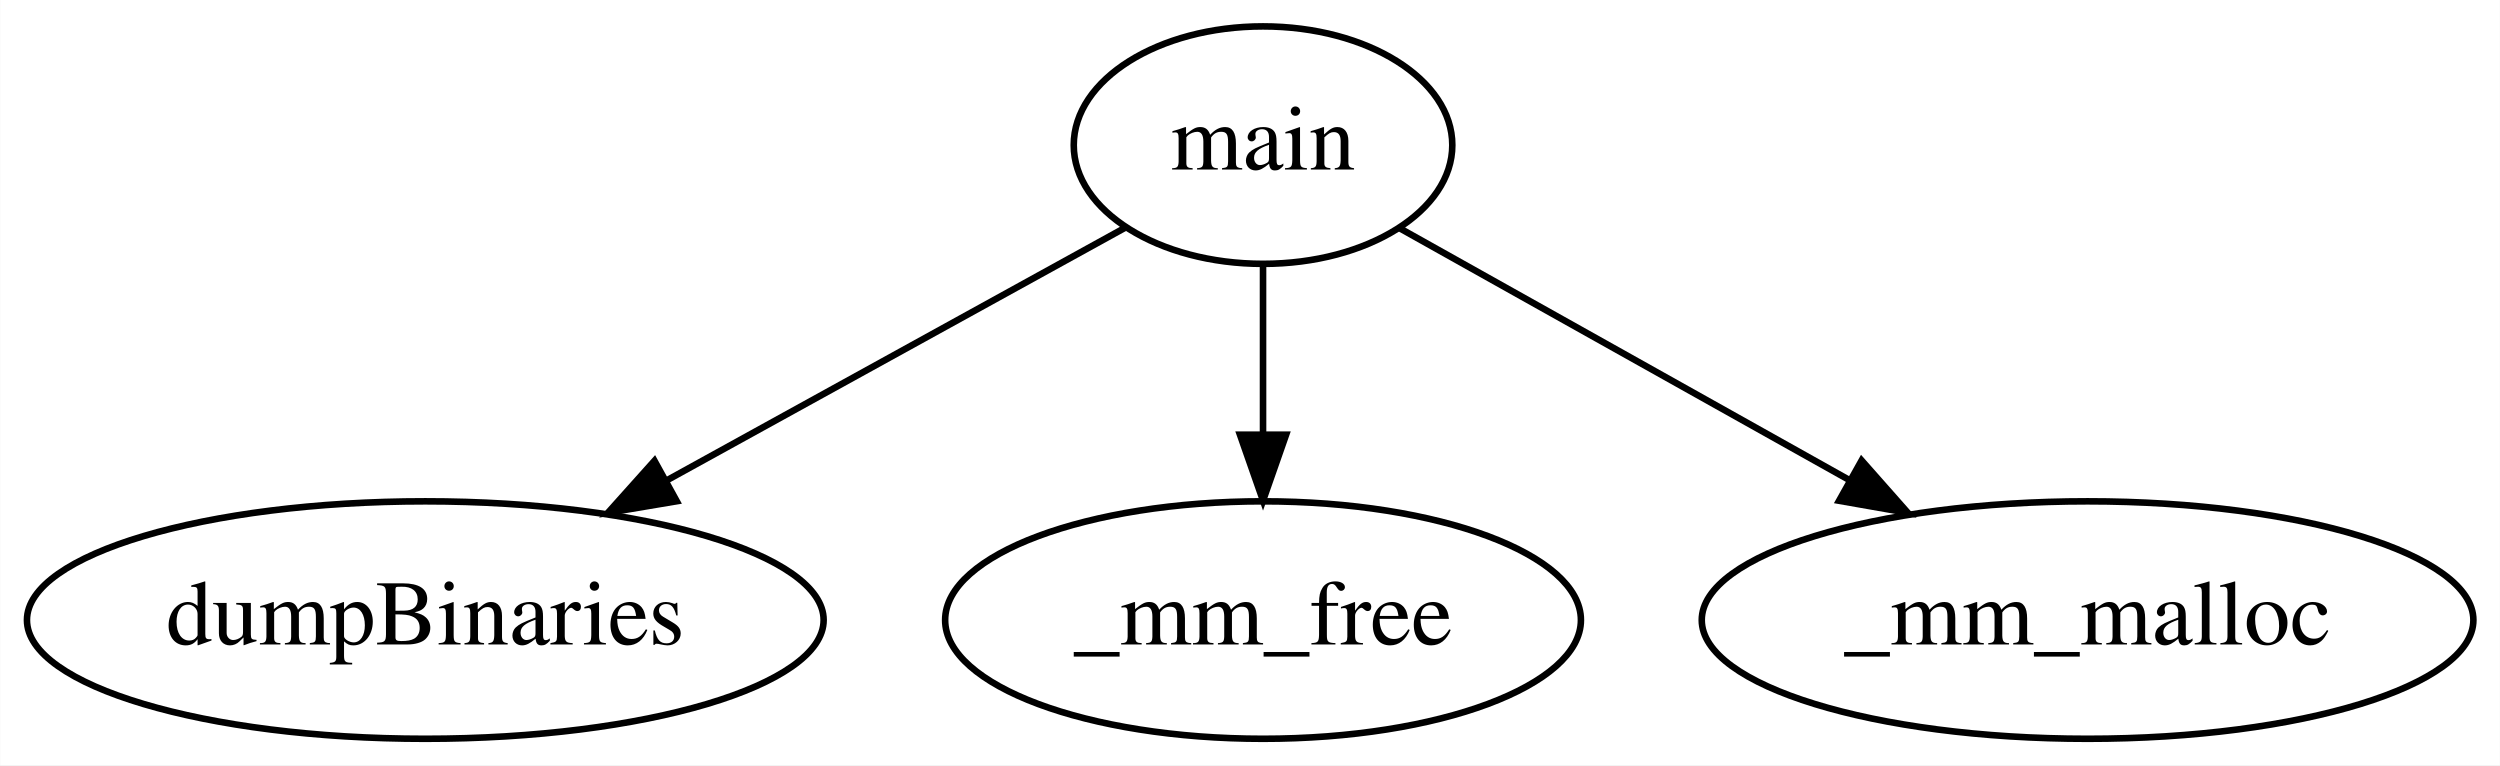
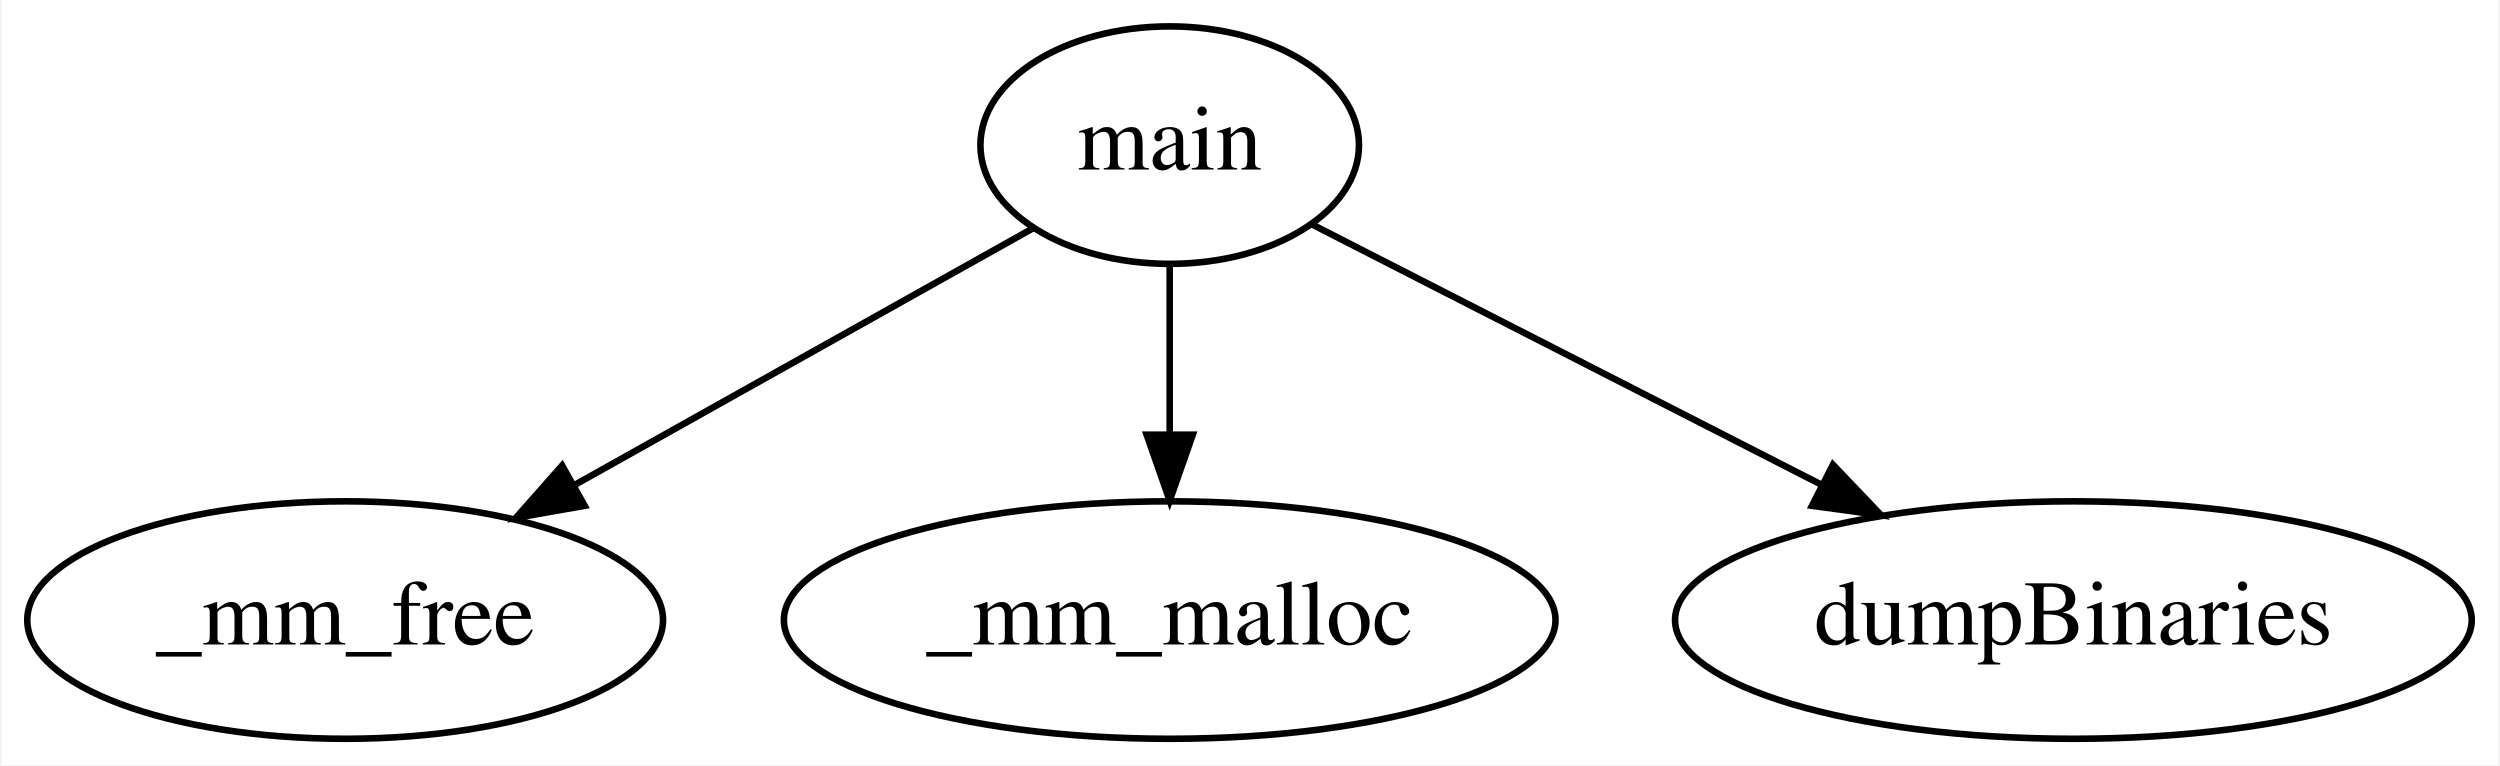
- <svg xmlns="http://www.w3.org/2000/svg" width="379pt" height="116pt" viewBox="0.00 0.00 378.94 116.00">
+ <svg xmlns="http://www.w3.org/2000/svg" width="379pt" height="116pt" viewBox="0.00 0.00 378.54 116.00">
  <g id="graph0" class="graph" transform="scale(1 1) rotate(0) translate(4 112)">
-     <polygon fill="white" stroke="none" points="-4,4 -4,-112 374.939,-112 374.939,4 -4,4" />
+     <polygon fill="white" stroke="none" points="-4,4 -4,-112 374.54,-112 374.54,4 -4,4" />
    <g id="node1" class="node">
-       <ellipse fill="none" stroke="black" cx="187.445" cy="-90" rx="28.695" ry="18" />
-       <text text-anchor="middle" x="187.445" y="-86.3" font-family="Times,serif" font-size="14.00">main</text>
+       <ellipse fill="none" stroke="black" cx="173.096" cy="-90" rx="28.695" ry="18" />
+       <text text-anchor="middle" x="173.096" y="-86.3" font-family="Times,serif" font-size="14.00">main</text>
    </g>
    <g id="node2" class="node">
-       <ellipse fill="none" stroke="black" cx="60.445" cy="-18" rx="60.389" ry="18" />
-       <text text-anchor="middle" x="60.445" y="-14.3" font-family="Times,serif" font-size="14.00">dumpBinaries</text>
+       <ellipse fill="none" stroke="black" cx="48.096" cy="-18" rx="48.192" ry="18" />
+       <text text-anchor="middle" x="48.096" y="-14.3" font-family="Times,serif" font-size="14.00">_mm_free</text>
    </g>
    <g id="edge1" class="edge">
-       <path fill="none" stroke="black" d="M166.473,-77.441C147.649,-67.066 119.597,-51.604 97.075,-39.19" />
-       <polygon fill="black" stroke="black" points="98.567,-36.016 88.119,-34.254 95.188,-42.146 98.567,-36.016" />
+       <path fill="none" stroke="black" d="M152.455,-77.441C133.561,-66.861 105.223,-50.992 82.843,-38.459" />
+       <polygon fill="black" stroke="black" points="84.407,-35.323 73.972,-33.491 80.987,-41.431 84.407,-35.323" />
    </g>
    <g id="node3" class="node">
-       <ellipse fill="none" stroke="black" cx="187.445" cy="-18" rx="48.192" ry="18" />
-       <text text-anchor="middle" x="187.445" y="-14.3" font-family="Times,serif" font-size="14.00">_mm_free</text>
+       <ellipse fill="none" stroke="black" cx="173.096" cy="-18" rx="58.49" ry="18" />
+       <text text-anchor="middle" x="173.096" y="-14.3" font-family="Times,serif" font-size="14.00">_mm_malloc</text>
    </g>
    <g id="edge2" class="edge">
-       <path fill="none" stroke="black" d="M187.445,-71.697C187.445,-63.983 187.445,-54.712 187.445,-46.112" />
-       <polygon fill="black" stroke="black" points="190.945,-46.104 187.445,-36.104 183.945,-46.104 190.945,-46.104" />
+       <path fill="none" stroke="black" d="M173.096,-71.697C173.096,-63.983 173.096,-54.712 173.096,-46.112" />
+       <polygon fill="black" stroke="black" points="176.596,-46.104 173.096,-36.104 169.596,-46.104 176.596,-46.104" />
    </g>
    <g id="node4" class="node">
-       <ellipse fill="none" stroke="black" cx="312.445" cy="-18" rx="58.49" ry="18" />
-       <text text-anchor="middle" x="312.445" y="-14.3" font-family="Times,serif" font-size="14.00">_mm_malloc</text>
+       <ellipse fill="none" stroke="black" cx="310.096" cy="-18" rx="60.389" ry="18" />
+       <text text-anchor="middle" x="310.096" y="-14.3" font-family="Times,serif" font-size="14.00">dumpBinaries</text>
    </g>
    <g id="edge3" class="edge">
-       <path fill="none" stroke="black" d="M208.086,-77.441C226.613,-67.066 254.224,-51.604 276.391,-39.19" />
-       <polygon fill="black" stroke="black" points="278.191,-42.194 285.206,-34.254 274.771,-36.086 278.191,-42.194" />
+       <path fill="none" stroke="black" d="M194.502,-78.062C215.122,-67.527 246.777,-51.353 271.75,-38.593" />
+       <polygon fill="black" stroke="black" points="273.645,-41.555 280.958,-33.888 270.46,-35.321 273.645,-41.555" />
    </g>
  </g>
</svg>
